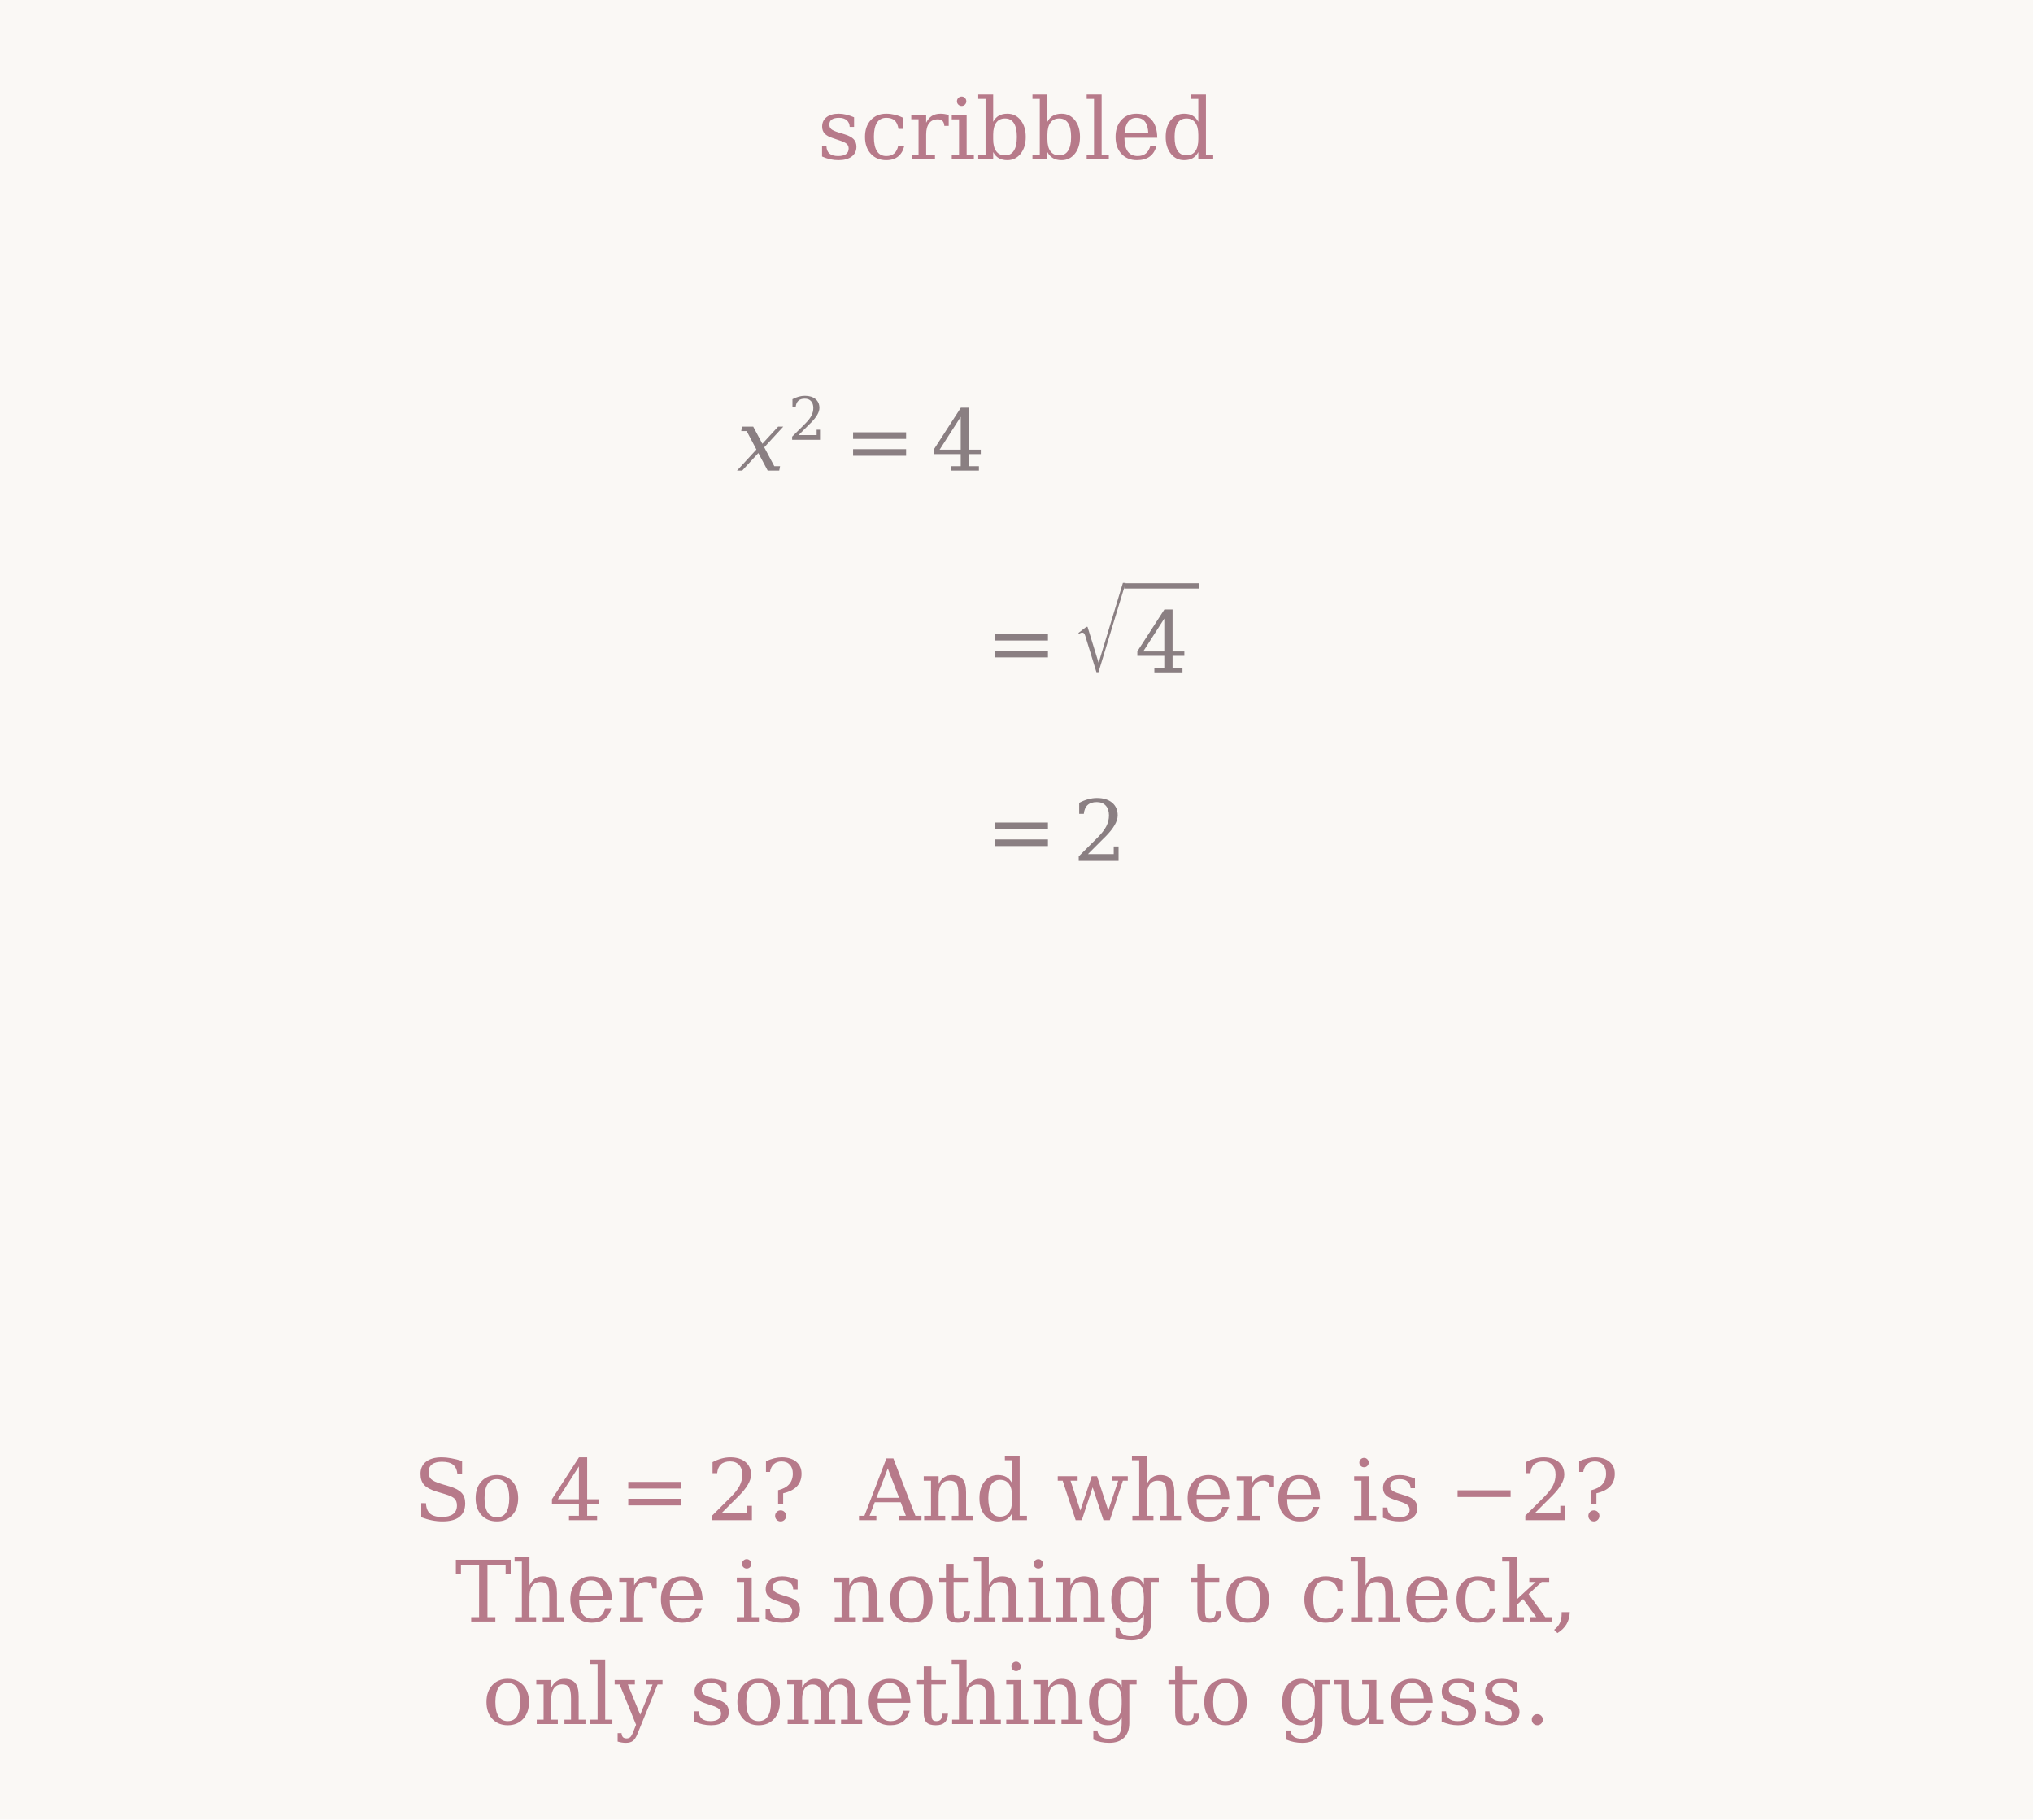
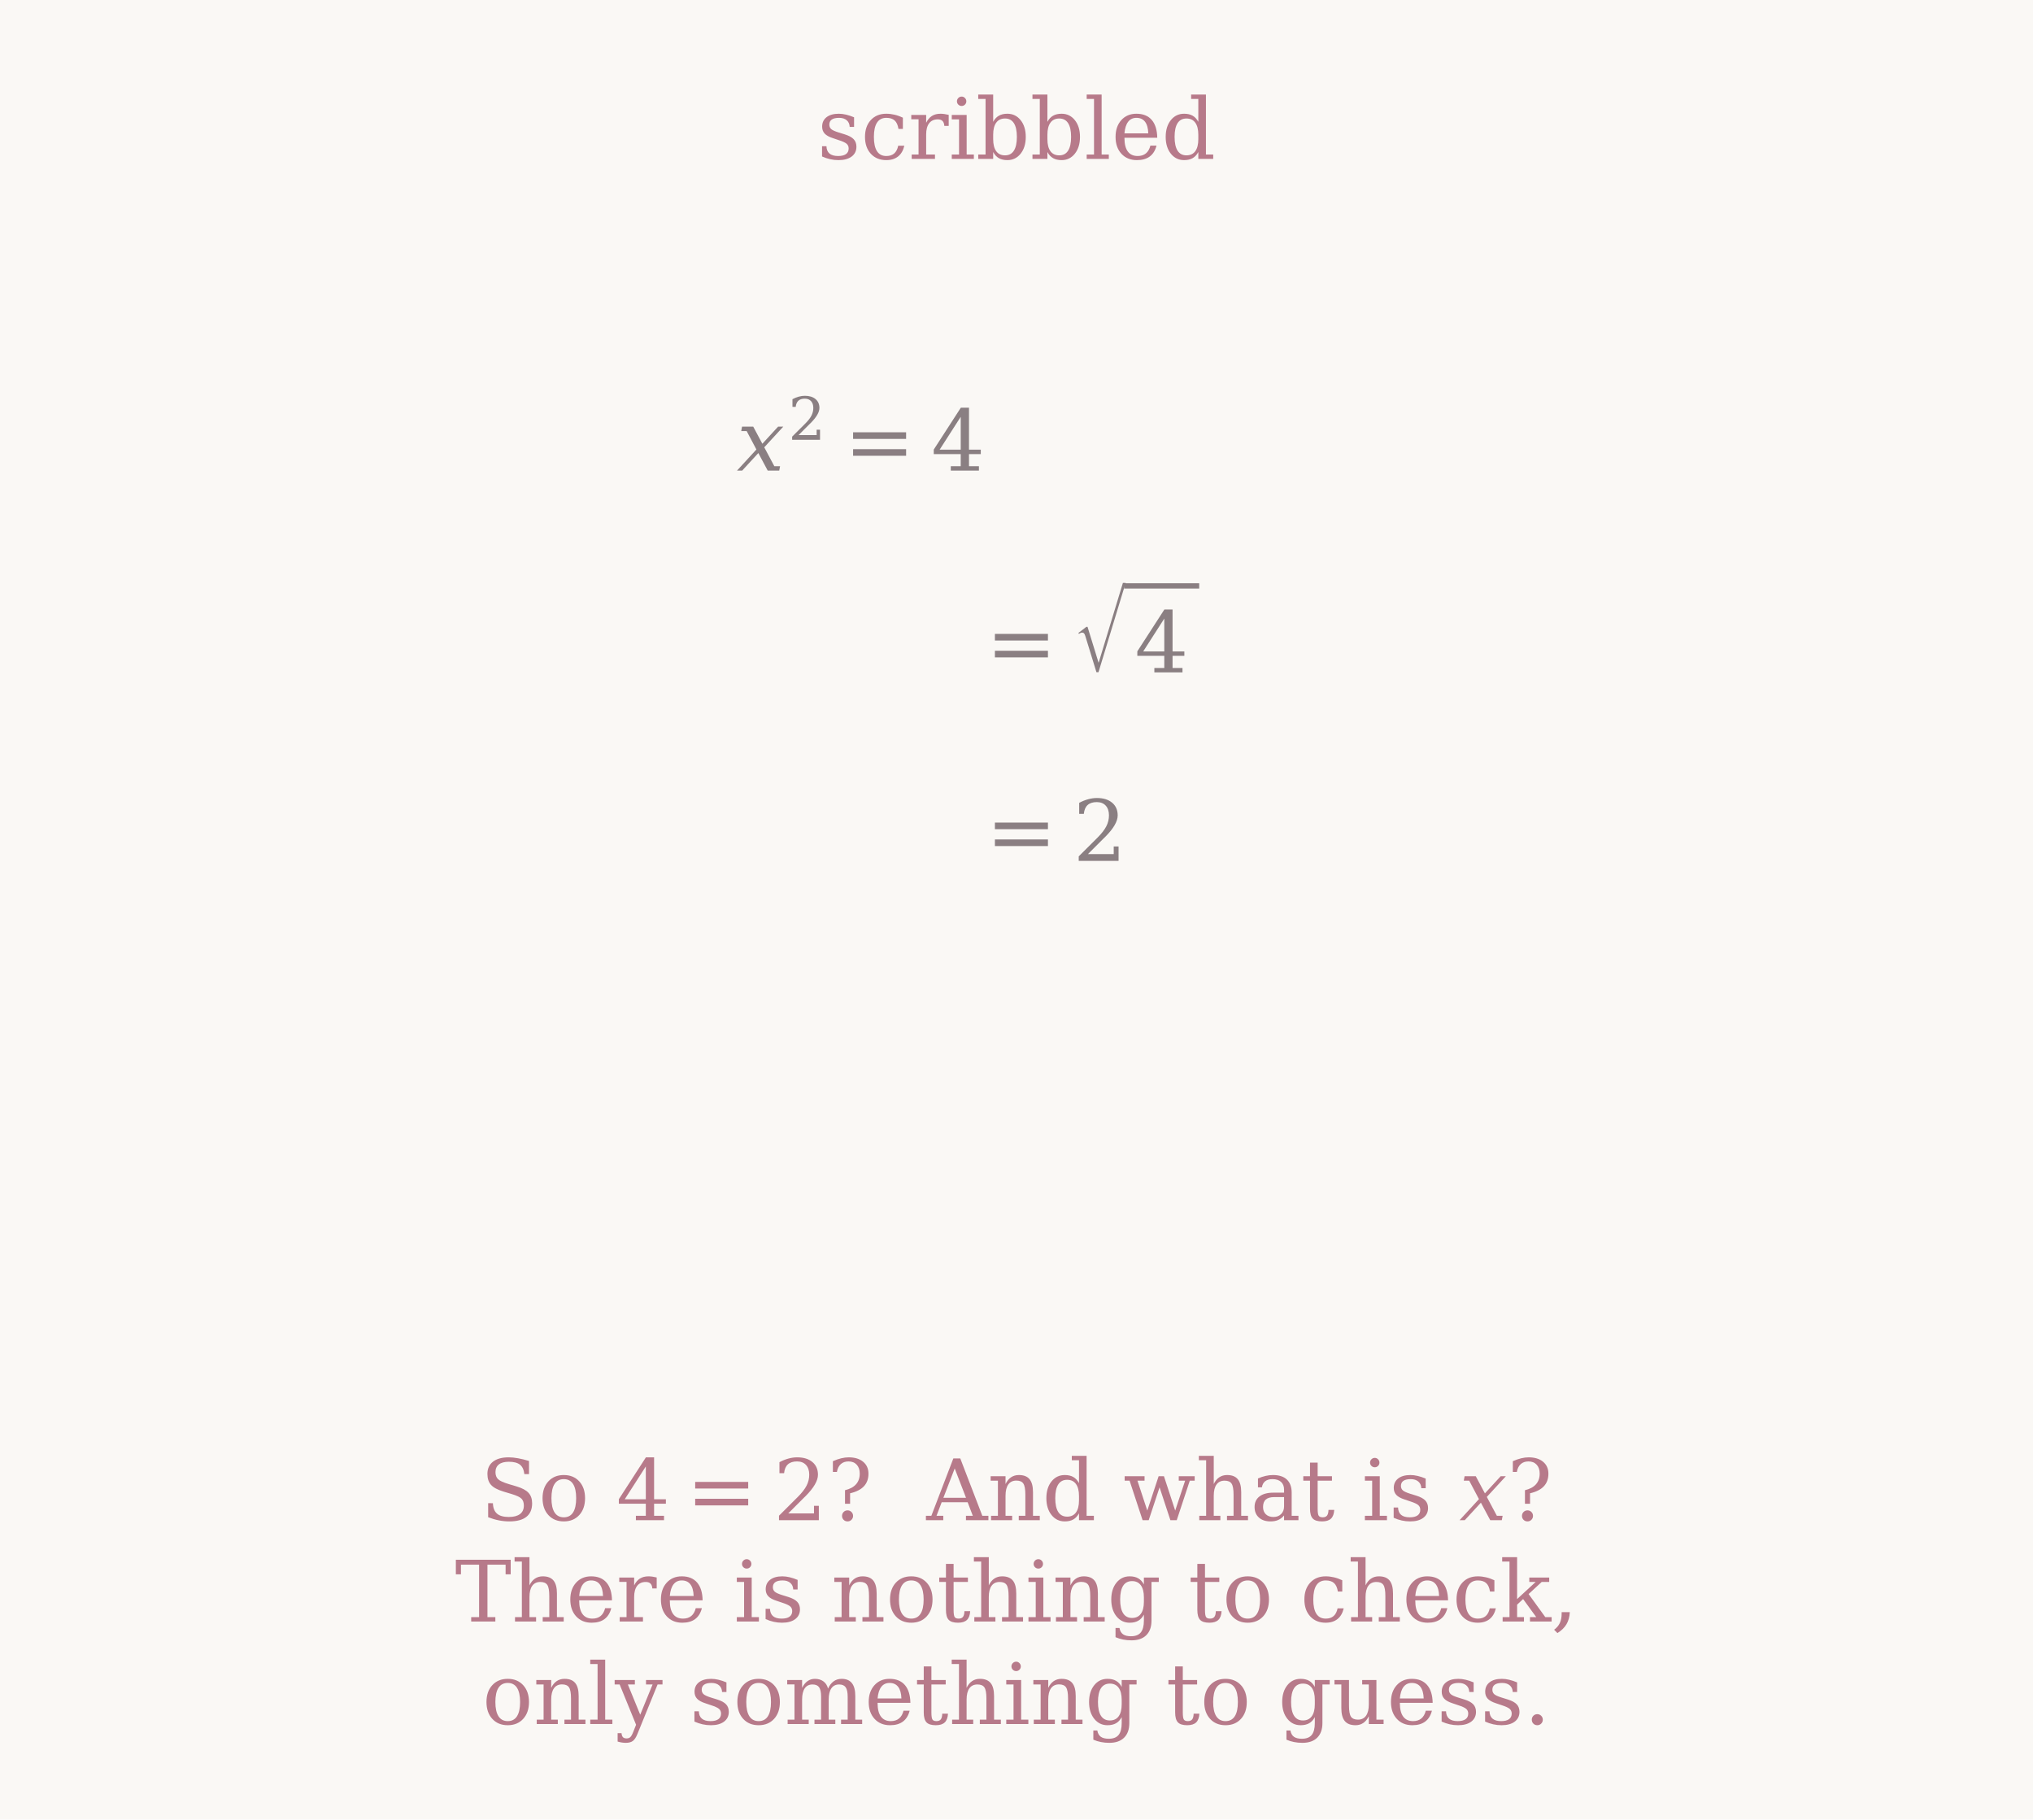
<svg xmlns="http://www.w3.org/2000/svg" xmlns:xlink="http://www.w3.org/1999/xlink" width="432pt" height="386.64pt" viewBox="0 0 432 386.64" version="1.1">
  <defs>
    <style type="text/css">*{stroke-linejoin: round; stroke-linecap: butt}</style>
  </defs>
  <g id="figure_1">
    <g id="patch_1">
      <path d="M 0 386.64  L 432 386.64  L 432 0  L 0 0  z " style="fill: #faf8f5" />
    </g>
    <g id="axes_1">
      <g id="text_1">
        <g style="fill: #b77a8a" transform="translate(173.6719 33.76687) scale(0.18 -0.18)">
          <defs>
            <path id="DejaVuSerif-73" d="M 359 184  L 359 959  L 691 959  Q 703 588 923 403  Q 1144 219 1575 219  Q 1963 219 2166 364  Q 2369 509 2369 788  Q 2369 1006 2220 1140  Q 2072 1275 1594 1428  L 1178 1569  Q 750 1706 558 1912  Q 366 2119 366 2438  Q 366 2894 700 3153  Q 1034 3413 1625 3413  Q 1888 3413 2178 3344  Q 2469 3275 2778 3144  L 2778 2419  L 2447 2419  Q 2434 2741 2221 2922  Q 2009 3103 1644 3103  Q 1281 3103 1095 2975  Q 909 2847 909 2591  Q 909 2381 1050 2254  Q 1191 2128 1613 1997  L 2069 1856  Q 2541 1709 2748 1489  Q 2956 1269 2956 922  Q 2956 450 2595 179  Q 2234 -91 1600 -91  Q 1278 -91 972 -22  Q 666 47 359 184  z " transform="scale(0.015625)" />
            <path id="DejaVuSerif-63" d="M 3291 997  Q 3169 466 2822 187  Q 2475 -91 1925 -91  Q 1200 -91 759 389  Q 319 869 319 1663  Q 319 2459 759 2936  Q 1200 3413 1925 3413  Q 2241 3413 2553 3339  Q 2866 3266 3181 3116  L 3181 2266  L 2847 2266  Q 2781 2703 2561 2903  Q 2341 3103 1931 3103  Q 1466 3103 1228 2742  Q 991 2381 991 1663  Q 991 944 1227 581  Q 1463 219 1931 219  Q 2303 219 2525 412  Q 2747 606 2828 997  L 3291 997  z " transform="scale(0.015625)" />
            <path id="DejaVuSerif-72" d="M 3059 3328  L 3059 2497  L 2728 2497  Q 2713 2744 2591 2866  Q 2469 2988 2234 2988  Q 1809 2988 1582 2694  Q 1356 2400 1356 1850  L 1356 331  L 2022 331  L 2022 0  L 263 0  L 263 331  L 781 331  L 781 2994  L 231 2994  L 231 3322  L 1356 3322  L 1356 2731  Q 1525 3078 1790 3245  Q 2056 3413 2438 3413  Q 2578 3413 2733 3391  Q 2888 3369 3059 3328  z " transform="scale(0.015625)" />
            <path id="DejaVuSerif-69" d="M 622 4353  Q 622 4497 726 4603  Q 831 4709 978 4709  Q 1122 4709 1226 4603  Q 1331 4497 1331 4353  Q 1331 4206 1228 4103  Q 1125 4000 978 4000  Q 831 4000 726 4103  Q 622 4206 622 4353  z M 1356 331  L 1900 331  L 1900 0  L 231 0  L 231 331  L 781 331  L 781 2988  L 231 2988  L 231 3322  L 1356 3322  L 1356 331  z " transform="scale(0.015625)" />
            <path id="DejaVuSerif-62" d="M 738 331  L 738 4531  L 184 4531  L 184 4863  L 1313 4863  L 1313 2803  Q 1481 3116 1742 3264  Q 2003 3413 2388 3413  Q 3000 3413 3387 2928  Q 3775 2444 3775 1663  Q 3775 881 3387 395  Q 3000 -91 2388 -91  Q 2003 -91 1742 57  Q 1481 206 1313 519  L 1313 0  L 184 0  L 184 331  L 738 331  z M 1313 1497  Q 1313 897 1542 583  Q 1772 269 2209 269  Q 2650 269 2876 622  Q 3103 975 3103 1663  Q 3103 2353 2876 2703  Q 2650 3053 2209 3053  Q 1772 3053 1542 2737  Q 1313 2422 1313 1825  L 1313 1497  z " transform="scale(0.015625)" />
            <path id="DejaVuSerif-6c" d="M 1313 331  L 1856 331  L 1856 0  L 184 0  L 184 331  L 738 331  L 738 4531  L 184 4531  L 184 4863  L 1313 4863  L 1313 331  z " transform="scale(0.015625)" />
            <path id="DejaVuSerif-65" d="M 3469 1600  L 991 1600  L 991 1575  Q 991 903 1244 561  Q 1497 219 1991 219  Q 2369 219 2611 417  Q 2853 616 2950 1006  L 3413 1006  Q 3275 459 2904 184  Q 2534 -91 1931 -91  Q 1203 -91 761 389  Q 319 869 319 1663  Q 319 2450 753 2931  Q 1188 3413 1894 3413  Q 2647 3413 3050 2948  Q 3453 2484 3469 1600  z M 2791 1931  Q 2772 2513 2545 2808  Q 2319 3103 1894 3103  Q 1497 3103 1269 2806  Q 1041 2509 991 1931  L 2791 1931  z " transform="scale(0.015625)" />
            <path id="DejaVuSerif-64" d="M 3359 331  L 3909 331  L 3909 0  L 2784 0  L 2784 519  Q 2616 206 2355 57  Q 2094 -91 1709 -91  Q 1097 -91 708 395  Q 319 881 319 1663  Q 319 2444 706 2928  Q 1094 3413 1709 3413  Q 2094 3413 2355 3264  Q 2616 3116 2784 2803  L 2784 4531  L 2241 4531  L 2241 4863  L 3359 4863  L 3359 331  z M 2784 1497  L 2784 1825  Q 2784 2422 2554 2737  Q 2325 3053 1888 3053  Q 1444 3053 1217 2703  Q 991 2353 991 1663  Q 991 975 1217 622  Q 1444 269 1888 269  Q 2325 269 2554 583  Q 2784 897 2784 1497  z " transform="scale(0.015625)" />
          </defs>
          <use xlink:href="#DejaVuSerif-73" />
          <use xlink:href="#DejaVuSerif-63" x="51.318" />
          <use xlink:href="#DejaVuSerif-72" x="107.324" />
          <use xlink:href="#DejaVuSerif-69" x="155.127" />
          <use xlink:href="#DejaVuSerif-62" x="187.109" />
          <use xlink:href="#DejaVuSerif-62" x="251.123" />
          <use xlink:href="#DejaVuSerif-6c" x="315.137" />
          <use xlink:href="#DejaVuSerif-65" x="347.119" />
          <use xlink:href="#DejaVuSerif-64" x="406.299" />
        </g>
      </g>
      <g id="text_2">
        <g style="fill: #8a7f82" transform="translate(156.5568 100.1221) scale(0.18 -0.18)">
          <defs>
            <path id="DejaVuSerif-Italic-78" d="M 409 0  L 19 0  L 1484 1594  L 747 2988  L 338 2988  L 400 3322  L 1244 3322  L 1934 2028  L 3125 3322  L 3516 3322  L 2078 1759  L 2838 331  L 3272 331  L 3209 0  L 2338 0  L 1631 1325  L 409 0  z " transform="scale(0.015625)" />
            <path id="DejaVuSerif-32" d="M 819 3553  L 469 3553  L 469 4384  Q 803 4563 1142 4656  Q 1481 4750 1806 4750  Q 2534 4750 2956 4397  Q 3378 4044 3378 3438  Q 3378 2753 2422 1800  Q 2347 1728 2309 1691  L 1131 513  L 3078 513  L 3078 1088  L 3444 1088  L 3444 0  L 434 0  L 434 341  L 1850 1753  Q 2319 2222 2519 2614  Q 2719 3006 2719 3438  Q 2719 3909 2473 4175  Q 2228 4441 1797 4441  Q 1350 4441 1106 4219  Q 863 3997 819 3553  z " transform="scale(0.015625)" />
            <path id="DejaVuSerif-3d" d="M 678 2894  L 4684 2894  L 4684 2394  L 678 2394  L 678 2894  z M 678 1619  L 4684 1619  L 4684 1119  L 678 1119  L 678 1619  z " transform="scale(0.015625)" />
            <path id="DejaVuSerif-34" d="M 2234 1581  L 2234 4063  L 641 1581  L 2234 1581  z M 3609 0  L 1484 0  L 1484 331  L 2234 331  L 2234 1247  L 197 1247  L 197 1588  L 2241 4750  L 2859 4750  L 2859 1581  L 3750 1581  L 3750 1247  L 2859 1247  L 2859 331  L 3609 331  L 3609 0  z " transform="scale(0.015625)" />
          </defs>
          <use xlink:href="#DejaVuSerif-Italic-78" transform="translate(0 0.7125)" />
          <use xlink:href="#DejaVuSerif-32" transform="translate(60.63549 37.04688) scale(0.7)" />
          <use xlink:href="#DejaVuSerif-3d" transform="translate(126.7318 0.7125)" />
          <use xlink:href="#DejaVuSerif-34" transform="translate(229.4857 0.7125)" />
        </g>
      </g>
      <g id="text_3">
        <g style="fill: #8a7f82" transform="translate(206.0928 142.9638) scale(0.18 -0.18)">
          <defs>
            <path id="STIXSizeOneSym-Regular-221a" d="M 6970 9933  L 3373 -1888  L 3104 -1888  L 1626 2918  Q 1555 3149 1465 3251  Q 1376 3354 1229 3354  Q 1011 3354 794 3181  L 717 3309  L 1766 4115  L 1926 4115  L 3379 -602  L 3405 -602  L 6605 9933  L 6970 9933  z " transform="scale(0.015625)" />
          </defs>
          <use xlink:href="#DejaVuSerif-3d" transform="translate(18.96484 0.71875)" />
          <use xlink:href="#STIXSizeOneSym-Regular-221a" transform="translate(121.7188 17.53125) scale(0.571018)" />
          <use xlink:href="#DejaVuSerif-34" transform="translate(194.5999 0.53125)" />
          <path d="M 182.1 99.5  L 182.1 105.75  L 270.723 105.75  L 270.723 99.5  L 182.1 99.5  z " />
        </g>
      </g>
      <g id="text_4">
        <g style="fill: #8a7f82" transform="translate(206.0928 183.0661) scale(0.18 -0.18)">
          <use xlink:href="#DejaVuSerif-3d" transform="translate(18.96484 0.78125)" />
          <use xlink:href="#DejaVuSerif-32" transform="translate(121.7188 0.78125)" />
        </g>
      </g>
      <g id="text_5">
-         <g style="fill: #b77a8a" transform="translate(87.84 323.0272) scale(0.18 -0.18)">
+         <g style="fill: #b77a8a" transform="translate(102.06 323.0272) scale(0.18 -0.18)">
          <defs>
            <path id="DejaVuSerif-53" d="M 594 225  L 594 1288  L 953 1284  Q 969 753 1261 498  Q 1553 244 2150 244  Q 2706 244 2998 464  Q 3291 684 3291 1106  Q 3291 1444 3114 1625  Q 2938 1806 2369 1978  L 1753 2163  Q 1084 2366 811 2669  Q 538 2972 538 3500  Q 538 4094 959 4422  Q 1381 4750 2144 4750  Q 2469 4750 2856 4679  Q 3244 4609 3681 4475  L 3681 3481  L 3328 3481  Q 3275 3975 2998 4195  Q 2722 4416 2156 4416  Q 1663 4416 1405 4214  Q 1147 4013 1147 3628  Q 1147 3294 1340 3103  Q 1534 2913 2163 2725  L 2741 2553  Q 3375 2363 3645 2067  Q 3916 1772 3916 1275  Q 3916 597 3481 253  Q 3047 -91 2188 -91  Q 1803 -91 1404 -12  Q 1006 66 594 225  z " transform="scale(0.015625)" />
            <path id="DejaVuSerif-6f" d="M 1925 219  Q 2388 219 2623 584  Q 2859 950 2859 1663  Q 2859 2375 2623 2739  Q 2388 3103 1925 3103  Q 1463 3103 1227 2739  Q 991 2375 991 1663  Q 991 950 1228 584  Q 1466 219 1925 219  z M 1925 -91  Q 1200 -91 759 389  Q 319 869 319 1663  Q 319 2456 758 2934  Q 1197 3413 1925 3413  Q 2653 3413 3092 2934  Q 3531 2456 3531 1663  Q 3531 869 3092 389  Q 2653 -91 1925 -91  z " transform="scale(0.015625)" />
            <path id="DejaVuSerif-20" transform="scale(0.015625)" />
            <path id="DejaVuSerif-3f" d="M 1125 325  Q 1125 500 1245 622  Q 1366 744 1544 744  Q 1716 744 1837 622  Q 1959 500 1959 325  Q 1959 153 1837 31  Q 1716 -91 1544 -91  Q 1366 -91 1245 29  Q 1125 150 1125 325  z M 434 4459  Q 766 4606 1064 4678  Q 1363 4750 1625 4750  Q 2319 4750 2720 4415  Q 3122 4081 3122 3513  Q 3122 2931 2776 2562  Q 2431 2194 1734 2034  L 1734 1241  L 1350 1241  L 1350 2266  Q 1903 2400 2183 2715  Q 2463 3031 2463 3519  Q 2463 3947 2234 4194  Q 2006 4441 1613 4441  Q 1256 4441 1029 4236  Q 803 4031 738 3647  L 434 3647  L 434 4459  z " transform="scale(0.015625)" />
            <path id="DejaVuSerif-41" d="M 1281 1691  L 2994 1691  L 2138 3909  L 1281 1691  z M -38 0  L -38 331  L 372 331  L 2034 4666  L 2559 4666  L 4225 331  L 4684 331  L 4684 0  L 2988 0  L 2988 331  L 3506 331  L 3116 1356  L 1153 1356  L 763 331  L 1275 331  L 1275 0  L -38 0  z " transform="scale(0.015625)" />
            <path id="DejaVuSerif-6e" d="M 263 0  L 263 331  L 781 331  L 781 2988  L 231 2988  L 231 3322  L 1356 3322  L 1356 2731  Q 1516 3069 1770 3241  Q 2025 3413 2363 3413  Q 2913 3413 3172 3097  Q 3431 2781 3431 2113  L 3431 331  L 3944 331  L 3944 0  L 2356 0  L 2356 331  L 2853 331  L 2853 1931  Q 2853 2541 2703 2767  Q 2553 2994 2175 2994  Q 1775 2994 1565 2701  Q 1356 2409 1356 1850  L 1356 331  L 1856 331  L 1856 0  L 263 0  z " transform="scale(0.015625)" />
            <path id="DejaVuSerif-77" d="M 3072 3322  L 3922 728  L 4672 2988  L 4191 2988  L 4191 3322  L 5394 3322  L 5394 2988  L 5025 2988  L 4038 0  L 3559 0  L 2741 2484  L 1919 0  L 1459 0  L 475 2988  L 103 2988  L 103 3322  L 1606 3322  L 1606 2988  L 1069 2988  L 1813 728  L 2669 3322  L 3072 3322  z " transform="scale(0.015625)" />
            <path id="DejaVuSerif-68" d="M 263 0  L 263 331  L 781 331  L 781 4531  L 231 4531  L 231 4863  L 1356 4863  L 1356 2731  Q 1516 3069 1770 3241  Q 2025 3413 2363 3413  Q 2913 3413 3172 3097  Q 3431 2781 3431 2113  L 3431 331  L 3944 331  L 3944 0  L 2356 0  L 2356 331  L 2853 331  L 2853 1931  Q 2853 2541 2704 2764  Q 2556 2988 2175 2988  Q 1775 2988 1565 2697  Q 1356 2406 1356 1850  L 1356 331  L 1856 331  L 1856 0  L 263 0  z " transform="scale(0.015625)" />
-             <path id="DejaVuSerif-2212" d="M 678 2259  L 4684 2259  L 4684 1753  L 678 1753  L 678 2259  z " transform="scale(0.015625)" />
+             <path id="DejaVuSerif-61" d="M 2547 1044  L 2547 1747  L 1806 1747  Q 1378 1747 1168 1562  Q 959 1378 959 997  Q 959 650 1171 447  Q 1384 244 1747 244  Q 2106 244 2326 466  Q 2547 688 2547 1044  z M 3122 2075  L 3122 331  L 3634 331  L 3634 0  L 2547 0  L 2547 359  Q 2356 128 2106 18  Q 1856 -91 1522 -91  Q 969 -91 644 203  Q 319 497 319 997  Q 319 1513 691 1797  Q 1063 2081 1741 2081  L 2547 2081  L 2547 2309  Q 2547 2688 2317 2895  Q 2088 3103 1672 3103  Q 1328 3103 1125 2947  Q 922 2791 872 2484  L 575 2484  L 575 3156  Q 875 3284 1158 3348  Q 1441 3413 1709 3413  Q 2400 3413 2761 3070  Q 3122 2728 3122 2075  z " transform="scale(0.015625)" />
+             <path id="DejaVuSerif-74" d="M 691 2988  L 184 2988  L 184 3322  L 691 3322  L 691 4353  L 1269 4353  L 1269 3322  L 2350 3322  L 2350 2988  L 1269 2988  L 1269 878  Q 1269 456 1350 337  Q 1431 219 1650 219  Q 1875 219 1978 351  Q 2081 484 2088 781  L 2522 781  Q 2497 328 2275 118  Q 2053 -91 1600 -91  Q 1103 -91 897 129  Q 691 350 691 878  L 691 2988  z " transform="scale(0.015625)" />
          </defs>
          <use xlink:href="#DejaVuSerif-53" transform="translate(0 0.015625)" />
          <use xlink:href="#DejaVuSerif-6f" transform="translate(68.50586 0.015625)" />
          <use xlink:href="#DejaVuSerif-20" transform="translate(128.7109 0.015625)" />
          <use xlink:href="#DejaVuSerif-34" transform="translate(160.498 0.015625)" />
          <use xlink:href="#DejaVuSerif-3d" transform="translate(243.0859 0.015625)" />
          <use xlink:href="#DejaVuSerif-32" transform="translate(345.8398 0.015625)" />
          <use xlink:href="#DejaVuSerif-3f" transform="translate(409.4629 0.015625)" />
          <use xlink:href="#DejaVuSerif-20" transform="translate(463.0762 0.015625)" />
          <use xlink:href="#DejaVuSerif-20" transform="translate(494.8633 0.015625)" />
          <use xlink:href="#DejaVuSerif-41" transform="translate(526.6504 0.015625)" />
          <use xlink:href="#DejaVuSerif-6e" transform="translate(598.8672 0.015625)" />
          <use xlink:href="#DejaVuSerif-64" transform="translate(663.2715 0.015625)" />
          <use xlink:href="#DejaVuSerif-20" transform="translate(727.2852 0.015625)" />
          <use xlink:href="#DejaVuSerif-77" transform="translate(759.0723 0.015625)" />
          <use xlink:href="#DejaVuSerif-68" transform="translate(844.668 0.015625)" />
-           <use xlink:href="#DejaVuSerif-65" transform="translate(909.0723 0.015625)" />
-           <use xlink:href="#DejaVuSerif-72" transform="translate(968.252 0.015625)" />
-           <use xlink:href="#DejaVuSerif-65" transform="translate(1016.055 0.015625)" />
-           <use xlink:href="#DejaVuSerif-20" transform="translate(1075.234 0.015625)" />
-           <use xlink:href="#DejaVuSerif-69" transform="translate(1107.021 0.015625)" />
-           <use xlink:href="#DejaVuSerif-73" transform="translate(1139.004 0.015625)" />
-           <use xlink:href="#DejaVuSerif-20" transform="translate(1190.322 0.015625)" />
-           <use xlink:href="#DejaVuSerif-2212" transform="translate(1222.109 0.015625)" />
-           <use xlink:href="#DejaVuSerif-32" transform="translate(1305.898 0.015625)" />
-           <use xlink:href="#DejaVuSerif-3f" transform="translate(1369.521 0.015625)" />
+           <use xlink:href="#DejaVuSerif-61" transform="translate(909.0723 0.015625)" />
+           <use xlink:href="#DejaVuSerif-74" transform="translate(968.6914 0.015625)" />
+           <use xlink:href="#DejaVuSerif-20" transform="translate(1008.877 0.015625)" />
+           <use xlink:href="#DejaVuSerif-69" transform="translate(1040.664 0.015625)" />
+           <use xlink:href="#DejaVuSerif-73" transform="translate(1072.646 0.015625)" />
+           <use xlink:href="#DejaVuSerif-20" transform="translate(1123.965 0.015625)" />
+           <use xlink:href="#DejaVuSerif-Italic-78" transform="translate(1155.752 0.015625)" />
+           <use xlink:href="#DejaVuSerif-3f" transform="translate(1212.148 0.015625)" />
        </g>
        <g style="fill: #b77a8a" transform="translate(96.68953 344.5509) scale(0.18 -0.18)">
          <defs>
            <path id="DejaVuSerif-54" d="M 1222 0  L 1222 331  L 1819 331  L 1819 4294  L 447 4294  L 447 3566  L 63 3566  L 63 4666  L 4206 4666  L 4206 3566  L 3822 3566  L 3822 4294  L 2450 4294  L 2450 331  L 3047 331  L 3047 0  L 1222 0  z " transform="scale(0.015625)" />
-             <path id="DejaVuSerif-74" d="M 691 2988  L 184 2988  L 184 3322  L 691 3322  L 691 4353  L 1269 4353  L 1269 3322  L 2350 3322  L 2350 2988  L 1269 2988  L 1269 878  Q 1269 456 1350 337  Q 1431 219 1650 219  Q 1875 219 1978 351  Q 2081 484 2088 781  L 2522 781  Q 2497 328 2275 118  Q 2053 -91 1600 -91  Q 1103 -91 897 129  Q 691 350 691 878  L 691 2988  z " transform="scale(0.015625)" />
            <path id="DejaVuSerif-67" d="M 3359 2988  L 3359 72  Q 3359 -644 2965 -1033  Q 2572 -1422 1844 -1422  Q 1516 -1422 1216 -1362  Q 916 -1303 641 -1184  L 641 -488  L 941 -488  Q 997 -813 1206 -963  Q 1416 -1113 1806 -1113  Q 2313 -1113 2548 -827  Q 2784 -541 2784 72  L 2784 519  Q 2616 206 2355 57  Q 2094 -91 1709 -91  Q 1097 -91 708 395  Q 319 881 319 1663  Q 319 2444 706 2928  Q 1094 3413 1709 3413  Q 2094 3413 2355 3264  Q 2616 3116 2784 2803  L 2784 3322  L 3909 3322  L 3909 2988  L 3359 2988  z M 2784 1825  Q 2784 2422 2554 2737  Q 2325 3053 1888 3053  Q 1444 3053 1217 2703  Q 991 2353 991 1663  Q 991 975 1217 622  Q 1444 269 1888 269  Q 2325 269 2554 583  Q 2784 897 2784 1497  L 2784 1825  z " transform="scale(0.015625)" />
            <path id="DejaVuSerif-6b" d="M 1831 0  L 219 0  L 219 331  L 738 331  L 738 4531  L 184 4531  L 184 4863  L 1313 4863  L 1313 1697  L 2713 2988  L 2234 2988  L 2234 3322  L 3738 3322  L 3738 2988  L 3169 2988  L 2181 2075  L 3444 331  L 3922 331  L 3922 0  L 2284 0  L 2284 331  L 2759 331  L 1766 1697  L 1313 1275  L 1313 331  L 1831 331  L 1831 0  z " transform="scale(0.015625)" />
            <path id="DejaVuSerif-2c" d="M 231 -622  Q 525 -406 662 -114  Q 800 178 800 594  L 800 709  L 1416 709  Q 1391 175 1164 -208  Q 938 -591 481 -872  L 231 -622  z " transform="scale(0.015625)" />
          </defs>
          <use xlink:href="#DejaVuSerif-54" />
          <use xlink:href="#DejaVuSerif-68" x="66.699" />
          <use xlink:href="#DejaVuSerif-65" x="131.104" />
          <use xlink:href="#DejaVuSerif-72" x="190.283" />
          <use xlink:href="#DejaVuSerif-65" x="238.086" />
          <use xlink:href="#DejaVuSerif-20" x="297.266" />
          <use xlink:href="#DejaVuSerif-69" x="329.053" />
          <use xlink:href="#DejaVuSerif-73" x="361.035" />
          <use xlink:href="#DejaVuSerif-20" x="412.354" />
          <use xlink:href="#DejaVuSerif-6e" x="444.141" />
          <use xlink:href="#DejaVuSerif-6f" x="508.545" />
          <use xlink:href="#DejaVuSerif-74" x="568.75" />
          <use xlink:href="#DejaVuSerif-68" x="608.936" />
          <use xlink:href="#DejaVuSerif-69" x="673.34" />
          <use xlink:href="#DejaVuSerif-6e" x="705.322" />
          <use xlink:href="#DejaVuSerif-67" x="769.727" />
          <use xlink:href="#DejaVuSerif-20" x="833.74" />
          <use xlink:href="#DejaVuSerif-74" x="865.527" />
          <use xlink:href="#DejaVuSerif-6f" x="905.713" />
          <use xlink:href="#DejaVuSerif-20" x="965.918" />
          <use xlink:href="#DejaVuSerif-63" x="997.705" />
          <use xlink:href="#DejaVuSerif-68" x="1053.711" />
          <use xlink:href="#DejaVuSerif-65" x="1118.115" />
          <use xlink:href="#DejaVuSerif-63" x="1177.295" />
          <use xlink:href="#DejaVuSerif-6b" x="1233.301" />
          <use xlink:href="#DejaVuSerif-2c" x="1293.896" />
        </g>
        <g style="fill: #b77a8a" transform="translate(102.4762 366.3307) scale(0.18 -0.18)">
          <defs>
            <path id="DejaVuSerif-79" d="M 1381 -609  L 1600 -56  L 359 2988  L -19 2988  L -19 3322  L 1509 3322  L 1509 2988  L 978 2988  L 1913 703  L 2847 2988  L 2350 2988  L 2350 3322  L 3597 3322  L 3597 2988  L 3225 2988  L 1703 -750  Q 1547 -1138 1356 -1280  Q 1166 -1422 819 -1422  Q 672 -1422 517 -1397  Q 363 -1372 206 -1325  L 206 -691  L 500 -691  Q 519 -903 608 -995  Q 697 -1088 884 -1088  Q 1056 -1088 1161 -992  Q 1266 -897 1381 -609  z " transform="scale(0.015625)" />
            <path id="DejaVuSerif-6d" d="M 3316 2675  Q 3481 3041 3739 3227  Q 3997 3413 4341 3413  Q 4863 3413 5119 3089  Q 5375 2766 5375 2113  L 5375 331  L 5894 331  L 5894 0  L 4300 0  L 4300 331  L 4800 331  L 4800 2047  Q 4800 2556 4650 2772  Q 4500 2988 4153 2988  Q 3769 2988 3567 2697  Q 3366 2406 3366 1850  L 3366 331  L 3866 331  L 3866 0  L 2291 0  L 2291 331  L 2791 331  L 2791 2069  Q 2791 2566 2641 2777  Q 2491 2988 2144 2988  Q 1759 2988 1557 2697  Q 1356 2406 1356 1850  L 1356 331  L 1856 331  L 1856 0  L 263 0  L 263 331  L 781 331  L 781 2994  L 231 2994  L 231 3322  L 1356 3322  L 1356 2731  Q 1516 3063 1762 3238  Q 2009 3413 2322 3413  Q 2709 3413 2968 3220  Q 3228 3028 3316 2675  z " transform="scale(0.015625)" />
            <path id="DejaVuSerif-75" d="M 2266 3322  L 3341 3322  L 3341 331  L 3884 331  L 3884 0  L 2766 0  L 2766 588  Q 2606 256 2353 82  Q 2100 -91 1766 -91  Q 1213 -91 952 223  Q 691 538 691 1209  L 691 2988  L 172 2988  L 172 3322  L 1269 3322  L 1269 1388  Q 1269 781 1417 556  Q 1566 331 1947 331  Q 2347 331 2556 625  Q 2766 919 2766 1478  L 2766 2988  L 2266 2988  L 2266 3322  z " transform="scale(0.015625)" />
            <path id="DejaVuSerif-2e" d="M 603 325  Q 603 500 722 622  Q 841 744 1019 744  Q 1191 744 1312 622  Q 1434 500 1434 325  Q 1434 153 1312 31  Q 1191 -91 1019 -91  Q 841 -91 722 29  Q 603 150 603 325  z " transform="scale(0.015625)" />
          </defs>
          <use xlink:href="#DejaVuSerif-6f" />
          <use xlink:href="#DejaVuSerif-6e" x="60.205" />
          <use xlink:href="#DejaVuSerif-6c" x="124.609" />
          <use xlink:href="#DejaVuSerif-79" x="156.592" />
          <use xlink:href="#DejaVuSerif-20" x="213.086" />
          <use xlink:href="#DejaVuSerif-73" x="244.873" />
          <use xlink:href="#DejaVuSerif-6f" x="296.191" />
          <use xlink:href="#DejaVuSerif-6d" x="356.396" />
          <use xlink:href="#DejaVuSerif-65" x="451.221" />
          <use xlink:href="#DejaVuSerif-74" x="510.4" />
          <use xlink:href="#DejaVuSerif-68" x="550.586" />
          <use xlink:href="#DejaVuSerif-69" x="614.99" />
          <use xlink:href="#DejaVuSerif-6e" x="646.973" />
          <use xlink:href="#DejaVuSerif-67" x="711.377" />
          <use xlink:href="#DejaVuSerif-20" x="775.391" />
          <use xlink:href="#DejaVuSerif-74" x="807.178" />
          <use xlink:href="#DejaVuSerif-6f" x="847.363" />
          <use xlink:href="#DejaVuSerif-20" x="907.568" />
          <use xlink:href="#DejaVuSerif-67" x="939.355" />
          <use xlink:href="#DejaVuSerif-75" x="1003.369" />
          <use xlink:href="#DejaVuSerif-65" x="1067.773" />
          <use xlink:href="#DejaVuSerif-73" x="1126.953" />
          <use xlink:href="#DejaVuSerif-73" x="1178.271" />
          <use xlink:href="#DejaVuSerif-2e" x="1229.59" />
        </g>
      </g>
    </g>
  </g>
</svg>
